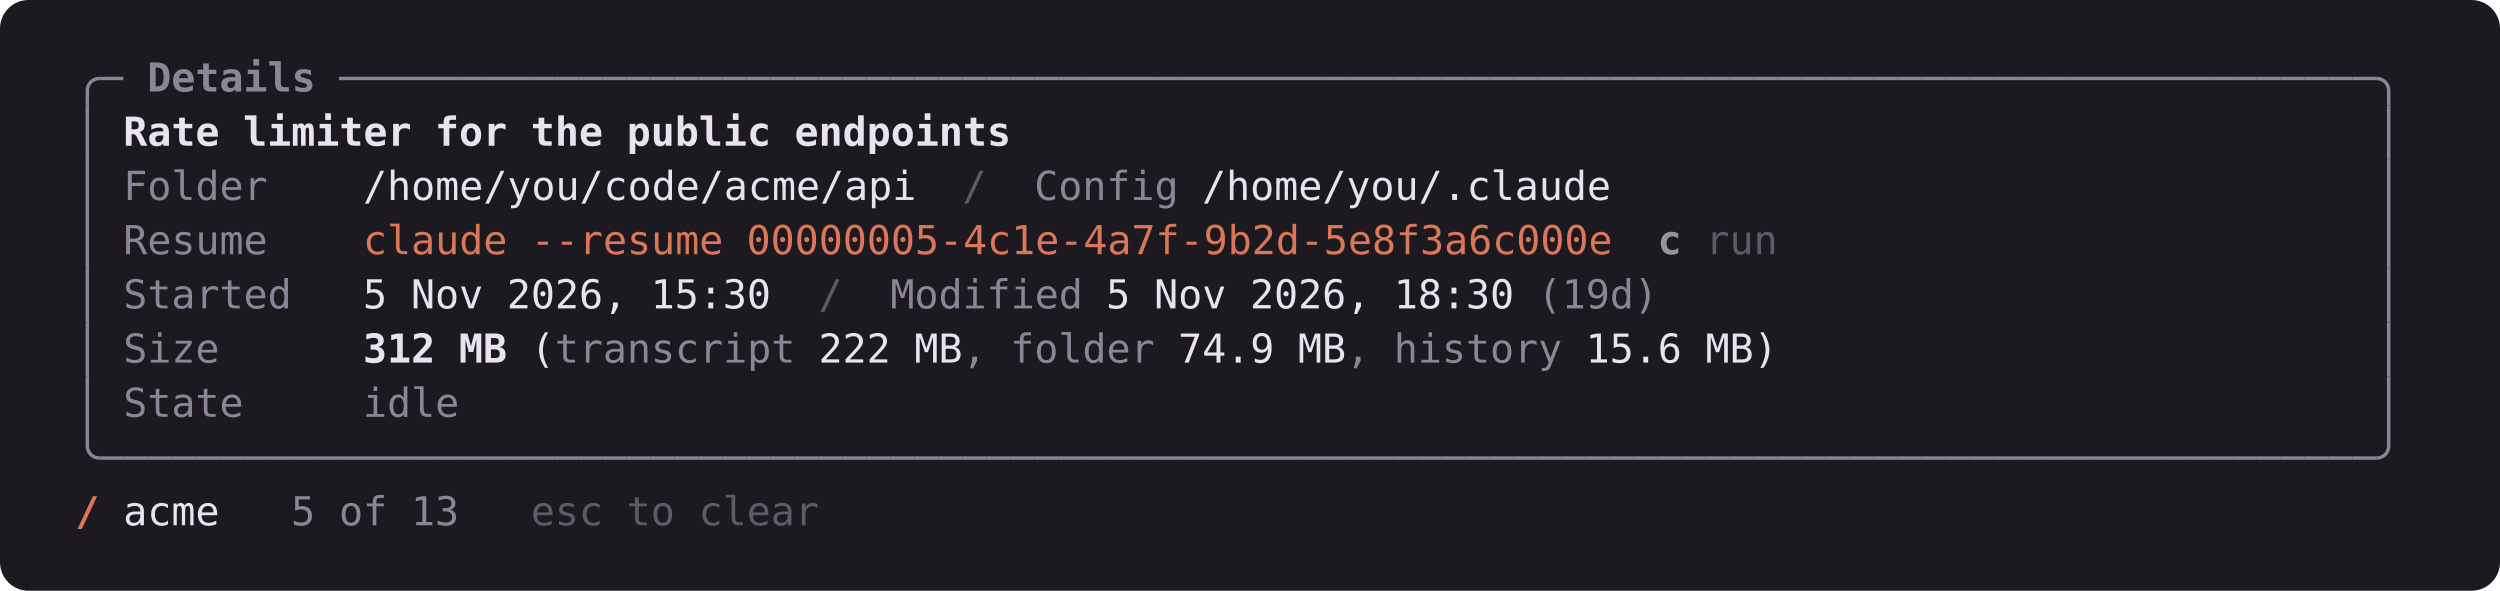
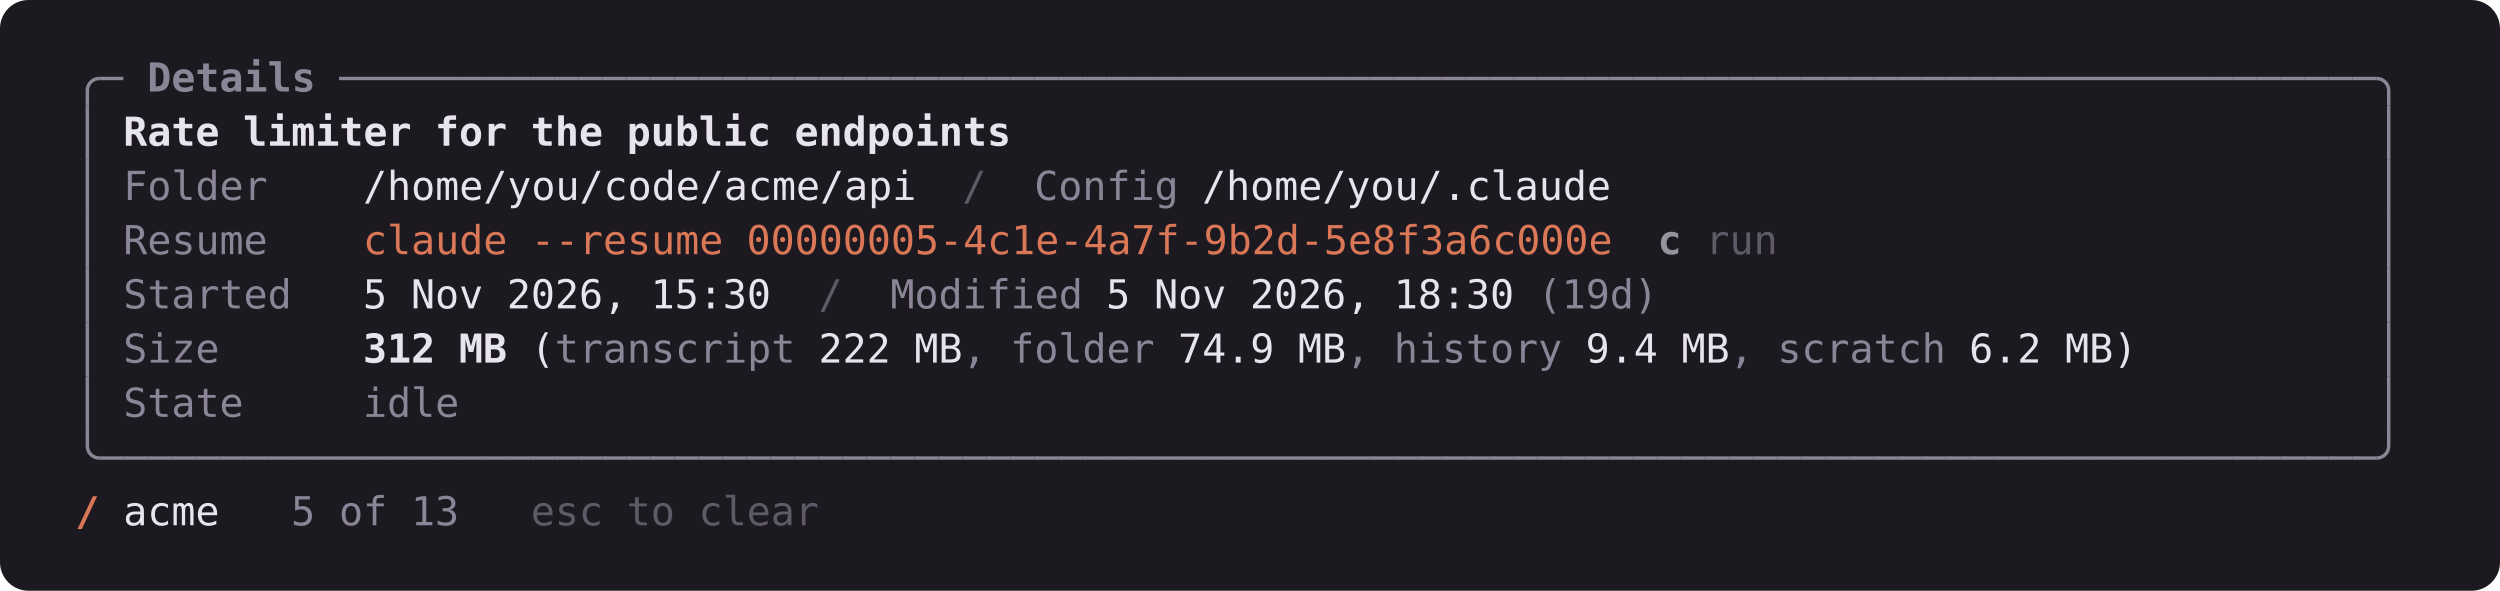
<svg xmlns="http://www.w3.org/2000/svg" viewBox="0 0 876 207" width="876" height="207" role="img" aria-label="A search with the details of a session">
  <rect width="876" height="207" rx="10" fill="#1c1920" />
  <g font-family="ui-monospace, SFMono-Regular, Menlo, Consolas, 'DejaVu Sans Mono', monospace" font-size="14" xml:space="preserve">
    <path d="M34.8 27.5H34.8A4.2 4.2 0 0 0 30.6 31.7V37" stroke="#8b8697" stroke-width="1.2" fill="none" />
    <path d="M34.8 27.5H43.2" stroke="#8b8697" stroke-width="1.2" fill="none" />
    <text x="51.6" y="32.06" textLength="58.8" lengthAdjust="spacingAndGlyphs" fill="#8b8697" font-weight="bold">Details</text>
    <path d="M118.8 27.5H127.2" stroke="#8b8697" stroke-width="1.2" fill="none" />
    <path d="M127.2 27.5H135.6" stroke="#8b8697" stroke-width="1.2" fill="none" />
    <path d="M135.6 27.5H144" stroke="#8b8697" stroke-width="1.2" fill="none" />
    <path d="M144 27.5H152.4" stroke="#8b8697" stroke-width="1.2" fill="none" />
    <path d="M152.4 27.5H160.8" stroke="#8b8697" stroke-width="1.2" fill="none" />
    <path d="M160.8 27.5H169.2" stroke="#8b8697" stroke-width="1.2" fill="none" />
    <path d="M169.2 27.5H177.6" stroke="#8b8697" stroke-width="1.2" fill="none" />
    <path d="M177.6 27.5H186" stroke="#8b8697" stroke-width="1.2" fill="none" />
    <path d="M186 27.5H194.4" stroke="#8b8697" stroke-width="1.2" fill="none" />
    <path d="M194.4 27.5H202.8" stroke="#8b8697" stroke-width="1.2" fill="none" />
    <path d="M202.8 27.5H211.2" stroke="#8b8697" stroke-width="1.2" fill="none" />
    <path d="M211.2 27.5H219.6" stroke="#8b8697" stroke-width="1.2" fill="none" />
    <path d="M219.6 27.5H228" stroke="#8b8697" stroke-width="1.2" fill="none" />
    <path d="M228 27.5H236.4" stroke="#8b8697" stroke-width="1.2" fill="none" />
    <path d="M236.4 27.5H244.8" stroke="#8b8697" stroke-width="1.2" fill="none" />
    <path d="M244.8 27.5H253.2" stroke="#8b8697" stroke-width="1.2" fill="none" />
    <path d="M253.2 27.5H261.6" stroke="#8b8697" stroke-width="1.2" fill="none" />
    <path d="M261.6 27.5H270" stroke="#8b8697" stroke-width="1.2" fill="none" />
    <path d="M270 27.5H278.4" stroke="#8b8697" stroke-width="1.2" fill="none" />
    <path d="M278.4 27.5H286.8" stroke="#8b8697" stroke-width="1.2" fill="none" />
    <path d="M286.8 27.5H295.2" stroke="#8b8697" stroke-width="1.2" fill="none" />
    <path d="M295.2 27.5H303.6" stroke="#8b8697" stroke-width="1.2" fill="none" />
    <path d="M303.6 27.5H312" stroke="#8b8697" stroke-width="1.2" fill="none" />
    <path d="M312 27.5H320.4" stroke="#8b8697" stroke-width="1.2" fill="none" />
    <path d="M320.4 27.5H328.8" stroke="#8b8697" stroke-width="1.2" fill="none" />
    <path d="M328.8 27.5H337.2" stroke="#8b8697" stroke-width="1.2" fill="none" />
    <path d="M337.2 27.5H345.6" stroke="#8b8697" stroke-width="1.2" fill="none" />
    <path d="M345.6 27.5H354" stroke="#8b8697" stroke-width="1.2" fill="none" />
    <path d="M354 27.5H362.4" stroke="#8b8697" stroke-width="1.2" fill="none" />
    <path d="M362.4 27.5H370.8" stroke="#8b8697" stroke-width="1.2" fill="none" />
    <path d="M370.8 27.5H379.2" stroke="#8b8697" stroke-width="1.2" fill="none" />
    <path d="M379.2 27.5H387.6" stroke="#8b8697" stroke-width="1.2" fill="none" />
    <path d="M387.6 27.5H396" stroke="#8b8697" stroke-width="1.2" fill="none" />
    <path d="M396 27.5H404.4" stroke="#8b8697" stroke-width="1.2" fill="none" />
    <path d="M404.4 27.5H412.8" stroke="#8b8697" stroke-width="1.2" fill="none" />
    <path d="M412.8 27.5H421.2" stroke="#8b8697" stroke-width="1.2" fill="none" />
    <path d="M421.2 27.5H429.6" stroke="#8b8697" stroke-width="1.2" fill="none" />
    <path d="M429.6 27.5H438" stroke="#8b8697" stroke-width="1.2" fill="none" />
    <path d="M438 27.5H446.4" stroke="#8b8697" stroke-width="1.2" fill="none" />
    <path d="M446.4 27.5H454.8" stroke="#8b8697" stroke-width="1.2" fill="none" />
    <path d="M454.8 27.5H463.2" stroke="#8b8697" stroke-width="1.2" fill="none" />
    <path d="M463.2 27.5H471.6" stroke="#8b8697" stroke-width="1.2" fill="none" />
    <path d="M471.6 27.5H480" stroke="#8b8697" stroke-width="1.2" fill="none" />
    <path d="M480 27.5H488.4" stroke="#8b8697" stroke-width="1.2" fill="none" />
    <path d="M488.4 27.5H496.8" stroke="#8b8697" stroke-width="1.2" fill="none" />
    <path d="M496.8 27.5H505.2" stroke="#8b8697" stroke-width="1.2" fill="none" />
    <path d="M505.2 27.5H513.6" stroke="#8b8697" stroke-width="1.2" fill="none" />
    <path d="M513.6 27.5H522" stroke="#8b8697" stroke-width="1.2" fill="none" />
    <path d="M522 27.5H530.4" stroke="#8b8697" stroke-width="1.2" fill="none" />
    <path d="M530.4 27.5H538.8" stroke="#8b8697" stroke-width="1.2" fill="none" />
    <path d="M538.8 27.5H547.2" stroke="#8b8697" stroke-width="1.2" fill="none" />
    <path d="M547.2 27.5H555.6" stroke="#8b8697" stroke-width="1.2" fill="none" />
    <path d="M555.6 27.5H564" stroke="#8b8697" stroke-width="1.2" fill="none" />
    <path d="M564 27.5H572.4" stroke="#8b8697" stroke-width="1.2" fill="none" />
    <path d="M572.4 27.5H580.8" stroke="#8b8697" stroke-width="1.2" fill="none" />
    <path d="M580.8 27.5H589.2" stroke="#8b8697" stroke-width="1.2" fill="none" />
    <path d="M589.2 27.5H597.6" stroke="#8b8697" stroke-width="1.2" fill="none" />
    <path d="M597.6 27.5H606" stroke="#8b8697" stroke-width="1.2" fill="none" />
    <path d="M606 27.5H614.4" stroke="#8b8697" stroke-width="1.2" fill="none" />
    <path d="M614.4 27.5H622.8" stroke="#8b8697" stroke-width="1.2" fill="none" />
    <path d="M622.8 27.5H631.2" stroke="#8b8697" stroke-width="1.2" fill="none" />
    <path d="M631.2 27.5H639.6" stroke="#8b8697" stroke-width="1.2" fill="none" />
    <path d="M639.6 27.5H648" stroke="#8b8697" stroke-width="1.2" fill="none" />
    <path d="M648 27.5H656.4" stroke="#8b8697" stroke-width="1.2" fill="none" />
    <path d="M656.4 27.5H664.8" stroke="#8b8697" stroke-width="1.2" fill="none" />
    <path d="M664.8 27.5H673.2" stroke="#8b8697" stroke-width="1.2" fill="none" />
    <path d="M673.2 27.5H681.6" stroke="#8b8697" stroke-width="1.2" fill="none" />
    <path d="M681.6 27.5H690" stroke="#8b8697" stroke-width="1.2" fill="none" />
    <path d="M690 27.5H698.4" stroke="#8b8697" stroke-width="1.2" fill="none" />
    <path d="M698.4 27.5H706.8" stroke="#8b8697" stroke-width="1.2" fill="none" />
    <path d="M706.8 27.5H715.2" stroke="#8b8697" stroke-width="1.2" fill="none" />
    <path d="M715.2 27.5H723.6" stroke="#8b8697" stroke-width="1.2" fill="none" />
    <path d="M723.6 27.5H732" stroke="#8b8697" stroke-width="1.2" fill="none" />
    <path d="M732 27.5H740.4" stroke="#8b8697" stroke-width="1.2" fill="none" />
    <path d="M740.4 27.5H748.8" stroke="#8b8697" stroke-width="1.2" fill="none" />
    <path d="M748.8 27.5H757.2" stroke="#8b8697" stroke-width="1.2" fill="none" />
    <path d="M757.2 27.5H765.6" stroke="#8b8697" stroke-width="1.2" fill="none" />
    <path d="M765.6 27.5H774" stroke="#8b8697" stroke-width="1.2" fill="none" />
    <path d="M774 27.5H782.4" stroke="#8b8697" stroke-width="1.2" fill="none" />
    <path d="M782.4 27.5H790.8" stroke="#8b8697" stroke-width="1.2" fill="none" />
    <path d="M790.8 27.5H799.2" stroke="#8b8697" stroke-width="1.2" fill="none" />
    <path d="M799.2 27.5H807.6" stroke="#8b8697" stroke-width="1.2" fill="none" />
    <path d="M807.6 27.5H816" stroke="#8b8697" stroke-width="1.2" fill="none" />
    <path d="M816 27.5H824.4" stroke="#8b8697" stroke-width="1.2" fill="none" />
    <path d="M824.4 27.5H832.8" stroke="#8b8697" stroke-width="1.2" fill="none" />
    <path d="M832.8 27.5H832.8A4.2 4.2 0 0 1 837 31.7V37" stroke="#8b8697" stroke-width="1.2" fill="none" />
    <path d="M30.6 37V56" stroke="#8b8697" stroke-width="1.2" fill="none" />
    <text x="43.2" y="51.06" textLength="33.6" lengthAdjust="spacingAndGlyphs" fill="#e8e4ee" font-weight="bold">Rate</text>
    <text x="85.2" y="51.06" textLength="58.8" lengthAdjust="spacingAndGlyphs" fill="#e8e4ee" font-weight="bold">limiter</text>
    <text x="152.4" y="51.06" textLength="25.2" lengthAdjust="spacingAndGlyphs" fill="#e8e4ee" font-weight="bold">for</text>
    <text x="186" y="51.06" textLength="25.2" lengthAdjust="spacingAndGlyphs" fill="#e8e4ee" font-weight="bold">the</text>
    <text x="219.6" y="51.06" textLength="50.4" lengthAdjust="spacingAndGlyphs" fill="#e8e4ee" font-weight="bold">public</text>
    <text x="278.4" y="51.06" textLength="75.6" lengthAdjust="spacingAndGlyphs" fill="#e8e4ee" font-weight="bold">endpoints</text>
    <path d="M837 37V56" stroke="#8b8697" stroke-width="1.2" fill="none" />
    <path d="M30.6 56V75" stroke="#8b8697" stroke-width="1.2" fill="none" />
    <text x="43.2" y="70.06" textLength="50.4" lengthAdjust="spacingAndGlyphs" fill="#8b8697">Folder</text>
    <text x="127.2" y="70.06" textLength="193.2" lengthAdjust="spacingAndGlyphs" fill="#e8e4ee">/home/you/code/acme/api</text>
    <text x="337.2" y="70.06" textLength="8.4" lengthAdjust="spacingAndGlyphs" fill="#8b8697" fill-opacity="0.6">/</text>
    <text x="362.4" y="70.06" textLength="50.4" lengthAdjust="spacingAndGlyphs" fill="#8b8697">Config</text>
    <text x="421.2" y="70.06" textLength="142.8" lengthAdjust="spacingAndGlyphs" fill="#e8e4ee">/home/you/.claude</text>
    <path d="M837 56V75" stroke="#8b8697" stroke-width="1.2" fill="none" />
    <path d="M30.6 75V94" stroke="#8b8697" stroke-width="1.2" fill="none" />
    <text x="43.2" y="89.06" textLength="50.4" lengthAdjust="spacingAndGlyphs" fill="#8b8697">Resume</text>
    <text x="127.2" y="89.06" textLength="50.4" lengthAdjust="spacingAndGlyphs" fill="#d97757">claude</text>
    <text x="186" y="89.06" textLength="67.2" lengthAdjust="spacingAndGlyphs" fill="#d97757">--resume</text>
    <text x="261.6" y="89.06" textLength="302.4" lengthAdjust="spacingAndGlyphs" fill="#d97757">00000005-4c1e-4a7f-9b2d-5e8f3a6c000e</text>
    <text x="580.8" y="89.06" textLength="8.4" lengthAdjust="spacingAndGlyphs" fill="#e8e4ee" font-weight="bold" fill-opacity="0.6">c</text>
    <text x="597.6" y="89.06" textLength="25.2" lengthAdjust="spacingAndGlyphs" fill="#8b8697" fill-opacity="0.6">run</text>
    <path d="M837 75V94" stroke="#8b8697" stroke-width="1.2" fill="none" />
    <path d="M30.6 94V113" stroke="#8b8697" stroke-width="1.2" fill="none" />
    <text x="43.2" y="108.06" textLength="58.8" lengthAdjust="spacingAndGlyphs" fill="#8b8697">Started</text>
    <text x="127.2" y="108.06" textLength="8.4" lengthAdjust="spacingAndGlyphs" fill="#e8e4ee">5</text>
    <text x="144" y="108.06" textLength="25.2" lengthAdjust="spacingAndGlyphs" fill="#e8e4ee">Nov</text>
    <text x="177.6" y="108.06" textLength="42" lengthAdjust="spacingAndGlyphs" fill="#e8e4ee">2026,</text>
    <text x="228" y="108.06" textLength="42" lengthAdjust="spacingAndGlyphs" fill="#e8e4ee">15:30</text>
    <text x="286.8" y="108.06" textLength="8.4" lengthAdjust="spacingAndGlyphs" fill="#8b8697" fill-opacity="0.6">/</text>
    <text x="312" y="108.06" textLength="67.2" lengthAdjust="spacingAndGlyphs" fill="#8b8697">Modified</text>
    <text x="387.6" y="108.06" textLength="8.4" lengthAdjust="spacingAndGlyphs" fill="#e8e4ee">5</text>
    <text x="404.4" y="108.06" textLength="25.2" lengthAdjust="spacingAndGlyphs" fill="#e8e4ee">Nov</text>
    <text x="438" y="108.06" textLength="42" lengthAdjust="spacingAndGlyphs" fill="#e8e4ee">2026,</text>
    <text x="488.4" y="108.06" textLength="42" lengthAdjust="spacingAndGlyphs" fill="#e8e4ee">18:30</text>
    <text x="538.8" y="108.06" textLength="42" lengthAdjust="spacingAndGlyphs" fill="#8b8697">(19d)</text>
    <path d="M837 94V113" stroke="#8b8697" stroke-width="1.2" fill="none" />
    <path d="M30.6 113V132" stroke="#8b8697" stroke-width="1.2" fill="none" />
    <text x="43.2" y="127.06" textLength="33.6" lengthAdjust="spacingAndGlyphs" fill="#8b8697">Size</text>
    <text x="127.2" y="127.06" textLength="25.2" lengthAdjust="spacingAndGlyphs" fill="#e8e4ee" font-weight="bold">312</text>
    <text x="160.8" y="127.06" textLength="16.8" lengthAdjust="spacingAndGlyphs" fill="#e8e4ee" font-weight="bold">MB</text>
    <text x="186" y="127.06" textLength="8.4" lengthAdjust="spacingAndGlyphs" fill="#e8e4ee">(</text>
    <text x="194.4" y="127.06" textLength="84" lengthAdjust="spacingAndGlyphs" fill="#8b8697">transcript</text>
    <text x="286.8" y="127.06" textLength="25.2" lengthAdjust="spacingAndGlyphs" fill="#e8e4ee">222</text>
    <text x="320.4" y="127.06" textLength="16.8" lengthAdjust="spacingAndGlyphs" fill="#e8e4ee">MB</text>
    <text x="337.2" y="127.06" textLength="8.4" lengthAdjust="spacingAndGlyphs" fill="#8b8697">,</text>
    <text x="354" y="127.06" textLength="50.4" lengthAdjust="spacingAndGlyphs" fill="#8b8697">folder</text>
    <text x="412.8" y="127.06" textLength="33.6" lengthAdjust="spacingAndGlyphs" fill="#e8e4ee">74.9</text>
    <text x="454.8" y="127.06" textLength="16.8" lengthAdjust="spacingAndGlyphs" fill="#e8e4ee">MB</text>
    <text x="471.6" y="127.06" textLength="8.4" lengthAdjust="spacingAndGlyphs" fill="#8b8697">,</text>
    <text x="488.4" y="127.06" textLength="58.8" lengthAdjust="spacingAndGlyphs" fill="#8b8697">history</text>
-     <text x="555.6" y="127.06" textLength="33.6" lengthAdjust="spacingAndGlyphs" fill="#e8e4ee">15.6</text>
-     <text x="597.6" y="127.06" textLength="25.2" lengthAdjust="spacingAndGlyphs" fill="#e8e4ee">MB)</text>
+     <text x="555.6" y="127.06" textLength="25.2" lengthAdjust="spacingAndGlyphs" fill="#e8e4ee">9.4</text>
+     <text x="589.2" y="127.06" textLength="16.8" lengthAdjust="spacingAndGlyphs" fill="#e8e4ee">MB</text>
+     <text x="606" y="127.06" textLength="8.4" lengthAdjust="spacingAndGlyphs" fill="#8b8697">,</text>
+     <text x="622.8" y="127.06" textLength="58.8" lengthAdjust="spacingAndGlyphs" fill="#8b8697">scratch</text>
+     <text x="690" y="127.06" textLength="25.2" lengthAdjust="spacingAndGlyphs" fill="#e8e4ee">6.2</text>
+     <text x="723.6" y="127.06" textLength="25.2" lengthAdjust="spacingAndGlyphs" fill="#e8e4ee">MB)</text>
    <path d="M837 113V132" stroke="#8b8697" stroke-width="1.2" fill="none" />
    <path d="M30.6 132V151" stroke="#8b8697" stroke-width="1.2" fill="none" />
    <text x="43.2" y="146.06" textLength="42" lengthAdjust="spacingAndGlyphs" fill="#8b8697">State</text>
    <text x="127.2" y="146.06" textLength="33.6" lengthAdjust="spacingAndGlyphs" fill="#8b8697">idle</text>
    <path d="M837 132V151" stroke="#8b8697" stroke-width="1.2" fill="none" />
    <path d="M34.8 160.5H34.8A4.2 4.2 0 0 1 30.6 156.3V151" stroke="#8b8697" stroke-width="1.2" fill="none" />
    <path d="M34.8 160.5H43.2" stroke="#8b8697" stroke-width="1.2" fill="none" />
    <path d="M43.2 160.5H51.6" stroke="#8b8697" stroke-width="1.2" fill="none" />
    <path d="M51.6 160.5H60" stroke="#8b8697" stroke-width="1.2" fill="none" />
    <path d="M60 160.5H68.4" stroke="#8b8697" stroke-width="1.2" fill="none" />
    <path d="M68.4 160.5H76.8" stroke="#8b8697" stroke-width="1.2" fill="none" />
    <path d="M76.8 160.5H85.2" stroke="#8b8697" stroke-width="1.2" fill="none" />
    <path d="M85.2 160.5H93.6" stroke="#8b8697" stroke-width="1.2" fill="none" />
    <path d="M93.6 160.5H102" stroke="#8b8697" stroke-width="1.2" fill="none" />
    <path d="M102 160.5H110.4" stroke="#8b8697" stroke-width="1.2" fill="none" />
    <path d="M110.4 160.5H118.8" stroke="#8b8697" stroke-width="1.2" fill="none" />
    <path d="M118.8 160.5H127.2" stroke="#8b8697" stroke-width="1.2" fill="none" />
    <path d="M127.2 160.5H135.6" stroke="#8b8697" stroke-width="1.2" fill="none" />
    <path d="M135.6 160.5H144" stroke="#8b8697" stroke-width="1.2" fill="none" />
    <path d="M144 160.5H152.4" stroke="#8b8697" stroke-width="1.2" fill="none" />
    <path d="M152.4 160.5H160.8" stroke="#8b8697" stroke-width="1.2" fill="none" />
    <path d="M160.8 160.5H169.2" stroke="#8b8697" stroke-width="1.2" fill="none" />
    <path d="M169.2 160.5H177.6" stroke="#8b8697" stroke-width="1.2" fill="none" />
    <path d="M177.6 160.5H186" stroke="#8b8697" stroke-width="1.2" fill="none" />
    <path d="M186 160.5H194.4" stroke="#8b8697" stroke-width="1.2" fill="none" />
    <path d="M194.4 160.5H202.8" stroke="#8b8697" stroke-width="1.2" fill="none" />
    <path d="M202.8 160.5H211.2" stroke="#8b8697" stroke-width="1.2" fill="none" />
    <path d="M211.2 160.5H219.6" stroke="#8b8697" stroke-width="1.2" fill="none" />
    <path d="M219.6 160.5H228" stroke="#8b8697" stroke-width="1.2" fill="none" />
    <path d="M228 160.5H236.4" stroke="#8b8697" stroke-width="1.2" fill="none" />
    <path d="M236.4 160.5H244.8" stroke="#8b8697" stroke-width="1.2" fill="none" />
    <path d="M244.8 160.5H253.2" stroke="#8b8697" stroke-width="1.2" fill="none" />
    <path d="M253.2 160.5H261.6" stroke="#8b8697" stroke-width="1.2" fill="none" />
    <path d="M261.6 160.5H270" stroke="#8b8697" stroke-width="1.2" fill="none" />
    <path d="M270 160.5H278.4" stroke="#8b8697" stroke-width="1.2" fill="none" />
    <path d="M278.4 160.5H286.8" stroke="#8b8697" stroke-width="1.2" fill="none" />
    <path d="M286.8 160.5H295.2" stroke="#8b8697" stroke-width="1.2" fill="none" />
    <path d="M295.2 160.5H303.6" stroke="#8b8697" stroke-width="1.2" fill="none" />
    <path d="M303.6 160.5H312" stroke="#8b8697" stroke-width="1.2" fill="none" />
    <path d="M312 160.5H320.4" stroke="#8b8697" stroke-width="1.2" fill="none" />
    <path d="M320.4 160.5H328.8" stroke="#8b8697" stroke-width="1.2" fill="none" />
    <path d="M328.8 160.5H337.2" stroke="#8b8697" stroke-width="1.2" fill="none" />
    <path d="M337.2 160.5H345.6" stroke="#8b8697" stroke-width="1.2" fill="none" />
    <path d="M345.6 160.5H354" stroke="#8b8697" stroke-width="1.2" fill="none" />
    <path d="M354 160.5H362.4" stroke="#8b8697" stroke-width="1.2" fill="none" />
    <path d="M362.4 160.5H370.8" stroke="#8b8697" stroke-width="1.2" fill="none" />
    <path d="M370.8 160.5H379.2" stroke="#8b8697" stroke-width="1.2" fill="none" />
    <path d="M379.2 160.5H387.6" stroke="#8b8697" stroke-width="1.2" fill="none" />
    <path d="M387.6 160.5H396" stroke="#8b8697" stroke-width="1.2" fill="none" />
    <path d="M396 160.5H404.4" stroke="#8b8697" stroke-width="1.2" fill="none" />
    <path d="M404.4 160.5H412.8" stroke="#8b8697" stroke-width="1.2" fill="none" />
    <path d="M412.8 160.5H421.2" stroke="#8b8697" stroke-width="1.2" fill="none" />
    <path d="M421.2 160.5H429.6" stroke="#8b8697" stroke-width="1.2" fill="none" />
    <path d="M429.6 160.5H438" stroke="#8b8697" stroke-width="1.2" fill="none" />
    <path d="M438 160.5H446.4" stroke="#8b8697" stroke-width="1.2" fill="none" />
    <path d="M446.4 160.5H454.8" stroke="#8b8697" stroke-width="1.2" fill="none" />
    <path d="M454.8 160.5H463.2" stroke="#8b8697" stroke-width="1.2" fill="none" />
    <path d="M463.2 160.5H471.6" stroke="#8b8697" stroke-width="1.2" fill="none" />
    <path d="M471.6 160.5H480" stroke="#8b8697" stroke-width="1.2" fill="none" />
    <path d="M480 160.5H488.4" stroke="#8b8697" stroke-width="1.2" fill="none" />
    <path d="M488.4 160.5H496.8" stroke="#8b8697" stroke-width="1.2" fill="none" />
    <path d="M496.8 160.5H505.2" stroke="#8b8697" stroke-width="1.2" fill="none" />
    <path d="M505.2 160.5H513.6" stroke="#8b8697" stroke-width="1.2" fill="none" />
    <path d="M513.6 160.5H522" stroke="#8b8697" stroke-width="1.2" fill="none" />
    <path d="M522 160.5H530.4" stroke="#8b8697" stroke-width="1.2" fill="none" />
    <path d="M530.4 160.5H538.8" stroke="#8b8697" stroke-width="1.2" fill="none" />
    <path d="M538.8 160.5H547.2" stroke="#8b8697" stroke-width="1.2" fill="none" />
    <path d="M547.2 160.5H555.6" stroke="#8b8697" stroke-width="1.2" fill="none" />
    <path d="M555.6 160.5H564" stroke="#8b8697" stroke-width="1.2" fill="none" />
    <path d="M564 160.5H572.4" stroke="#8b8697" stroke-width="1.2" fill="none" />
    <path d="M572.4 160.5H580.8" stroke="#8b8697" stroke-width="1.2" fill="none" />
    <path d="M580.8 160.5H589.2" stroke="#8b8697" stroke-width="1.2" fill="none" />
    <path d="M589.2 160.5H597.6" stroke="#8b8697" stroke-width="1.2" fill="none" />
    <path d="M597.6 160.5H606" stroke="#8b8697" stroke-width="1.2" fill="none" />
    <path d="M606 160.5H614.4" stroke="#8b8697" stroke-width="1.2" fill="none" />
    <path d="M614.4 160.5H622.8" stroke="#8b8697" stroke-width="1.2" fill="none" />
    <path d="M622.8 160.5H631.2" stroke="#8b8697" stroke-width="1.2" fill="none" />
    <path d="M631.2 160.5H639.6" stroke="#8b8697" stroke-width="1.2" fill="none" />
    <path d="M639.6 160.5H648" stroke="#8b8697" stroke-width="1.2" fill="none" />
    <path d="M648 160.5H656.4" stroke="#8b8697" stroke-width="1.2" fill="none" />
    <path d="M656.4 160.5H664.8" stroke="#8b8697" stroke-width="1.2" fill="none" />
    <path d="M664.8 160.5H673.2" stroke="#8b8697" stroke-width="1.2" fill="none" />
    <path d="M673.2 160.5H681.6" stroke="#8b8697" stroke-width="1.2" fill="none" />
    <path d="M681.6 160.5H690" stroke="#8b8697" stroke-width="1.2" fill="none" />
    <path d="M690 160.5H698.4" stroke="#8b8697" stroke-width="1.2" fill="none" />
    <path d="M698.4 160.5H706.8" stroke="#8b8697" stroke-width="1.2" fill="none" />
    <path d="M706.8 160.5H715.2" stroke="#8b8697" stroke-width="1.2" fill="none" />
    <path d="M715.2 160.5H723.6" stroke="#8b8697" stroke-width="1.2" fill="none" />
    <path d="M723.6 160.5H732" stroke="#8b8697" stroke-width="1.2" fill="none" />
    <path d="M732 160.5H740.4" stroke="#8b8697" stroke-width="1.2" fill="none" />
    <path d="M740.4 160.5H748.8" stroke="#8b8697" stroke-width="1.2" fill="none" />
    <path d="M748.8 160.5H757.2" stroke="#8b8697" stroke-width="1.2" fill="none" />
    <path d="M757.2 160.5H765.6" stroke="#8b8697" stroke-width="1.2" fill="none" />
    <path d="M765.6 160.5H774" stroke="#8b8697" stroke-width="1.2" fill="none" />
    <path d="M774 160.5H782.4" stroke="#8b8697" stroke-width="1.2" fill="none" />
    <path d="M782.4 160.5H790.8" stroke="#8b8697" stroke-width="1.2" fill="none" />
    <path d="M790.8 160.5H799.2" stroke="#8b8697" stroke-width="1.2" fill="none" />
    <path d="M799.2 160.5H807.6" stroke="#8b8697" stroke-width="1.2" fill="none" />
    <path d="M807.6 160.5H816" stroke="#8b8697" stroke-width="1.2" fill="none" />
    <path d="M816 160.5H824.4" stroke="#8b8697" stroke-width="1.2" fill="none" />
    <path d="M824.4 160.5H832.8" stroke="#8b8697" stroke-width="1.2" fill="none" />
    <path d="M832.8 160.5H832.8A4.2 4.2 0 0 0 837 156.3V151" stroke="#8b8697" stroke-width="1.2" fill="none" />
    <text x="26.4" y="184.06" textLength="8.4" lengthAdjust="spacingAndGlyphs" fill="#d97757" font-weight="bold">/</text>
    <text x="43.2" y="184.06" textLength="33.6" lengthAdjust="spacingAndGlyphs" fill="#e8e4ee">acme</text>
    <text x="102" y="184.06" textLength="8.4" lengthAdjust="spacingAndGlyphs" fill="#8b8697">5</text>
    <text x="118.8" y="184.06" textLength="16.8" lengthAdjust="spacingAndGlyphs" fill="#8b8697">of</text>
    <text x="144" y="184.06" textLength="16.8" lengthAdjust="spacingAndGlyphs" fill="#8b8697">13</text>
    <text x="186" y="184.06" textLength="25.2" lengthAdjust="spacingAndGlyphs" fill="#8b8697" fill-opacity="0.6">esc</text>
    <text x="219.6" y="184.06" textLength="16.8" lengthAdjust="spacingAndGlyphs" fill="#8b8697" fill-opacity="0.6">to</text>
    <text x="244.8" y="184.06" textLength="42" lengthAdjust="spacingAndGlyphs" fill="#8b8697" fill-opacity="0.6">clear</text>
  </g>
</svg>
